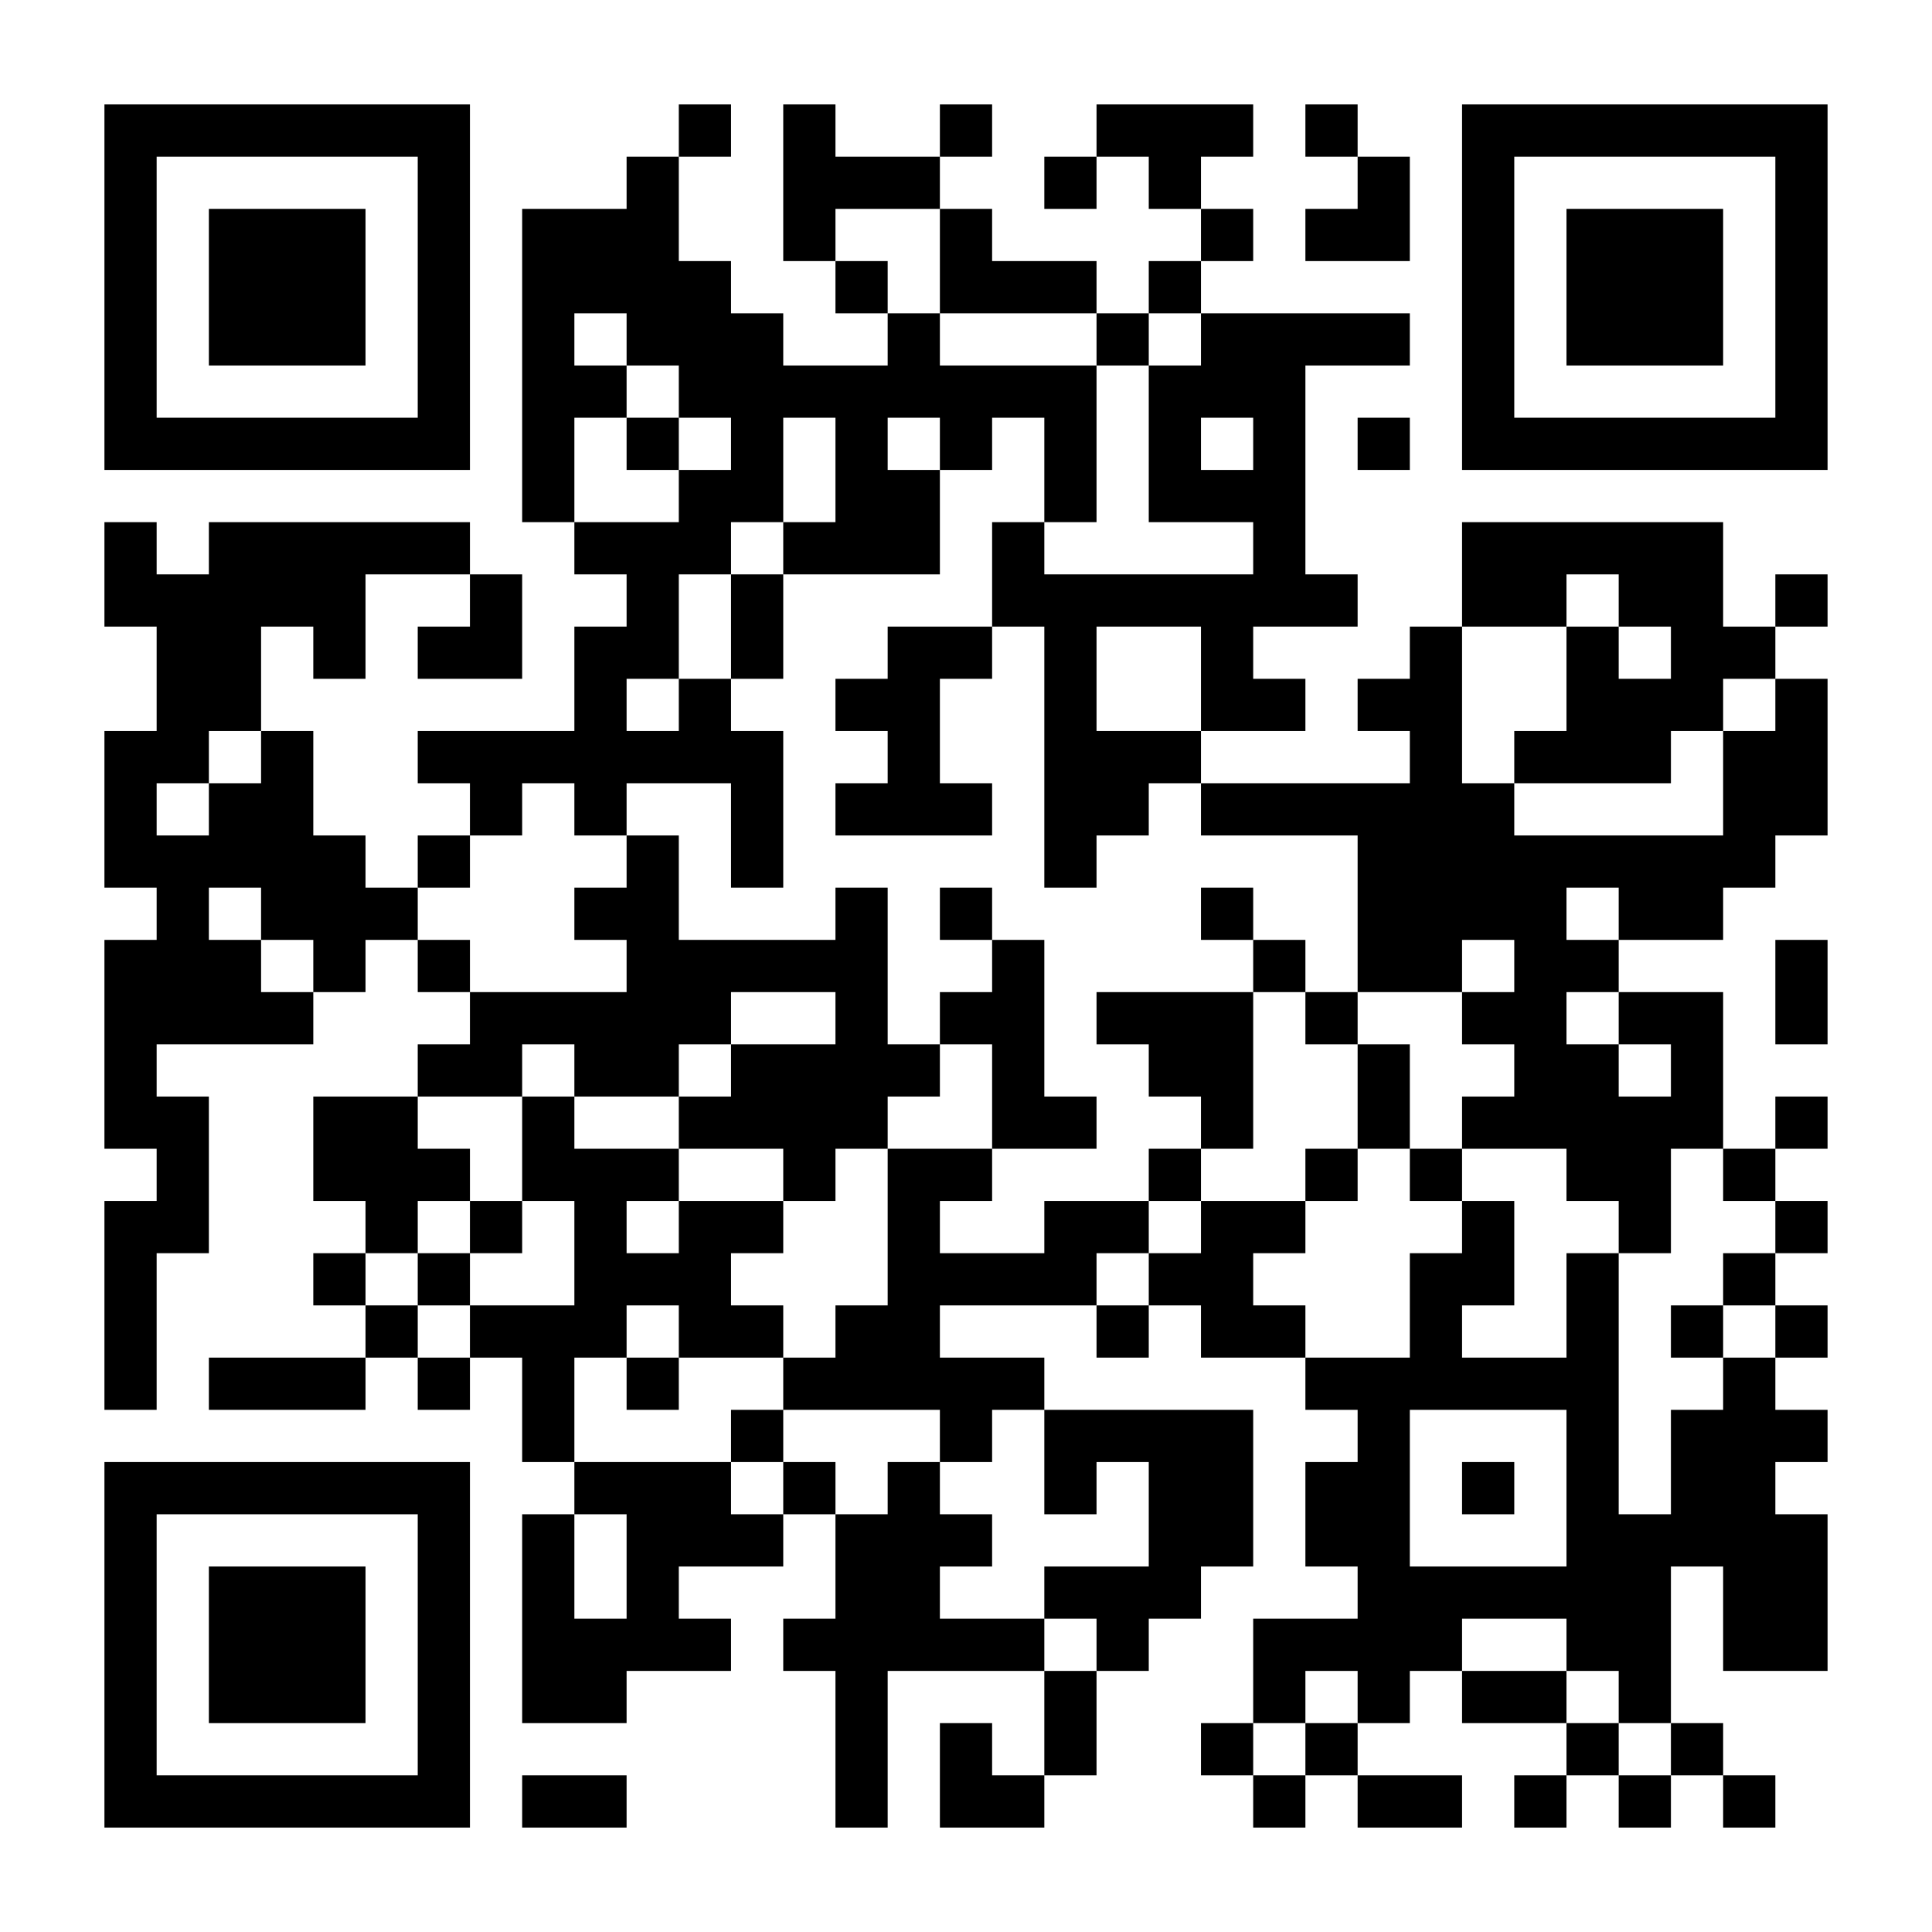
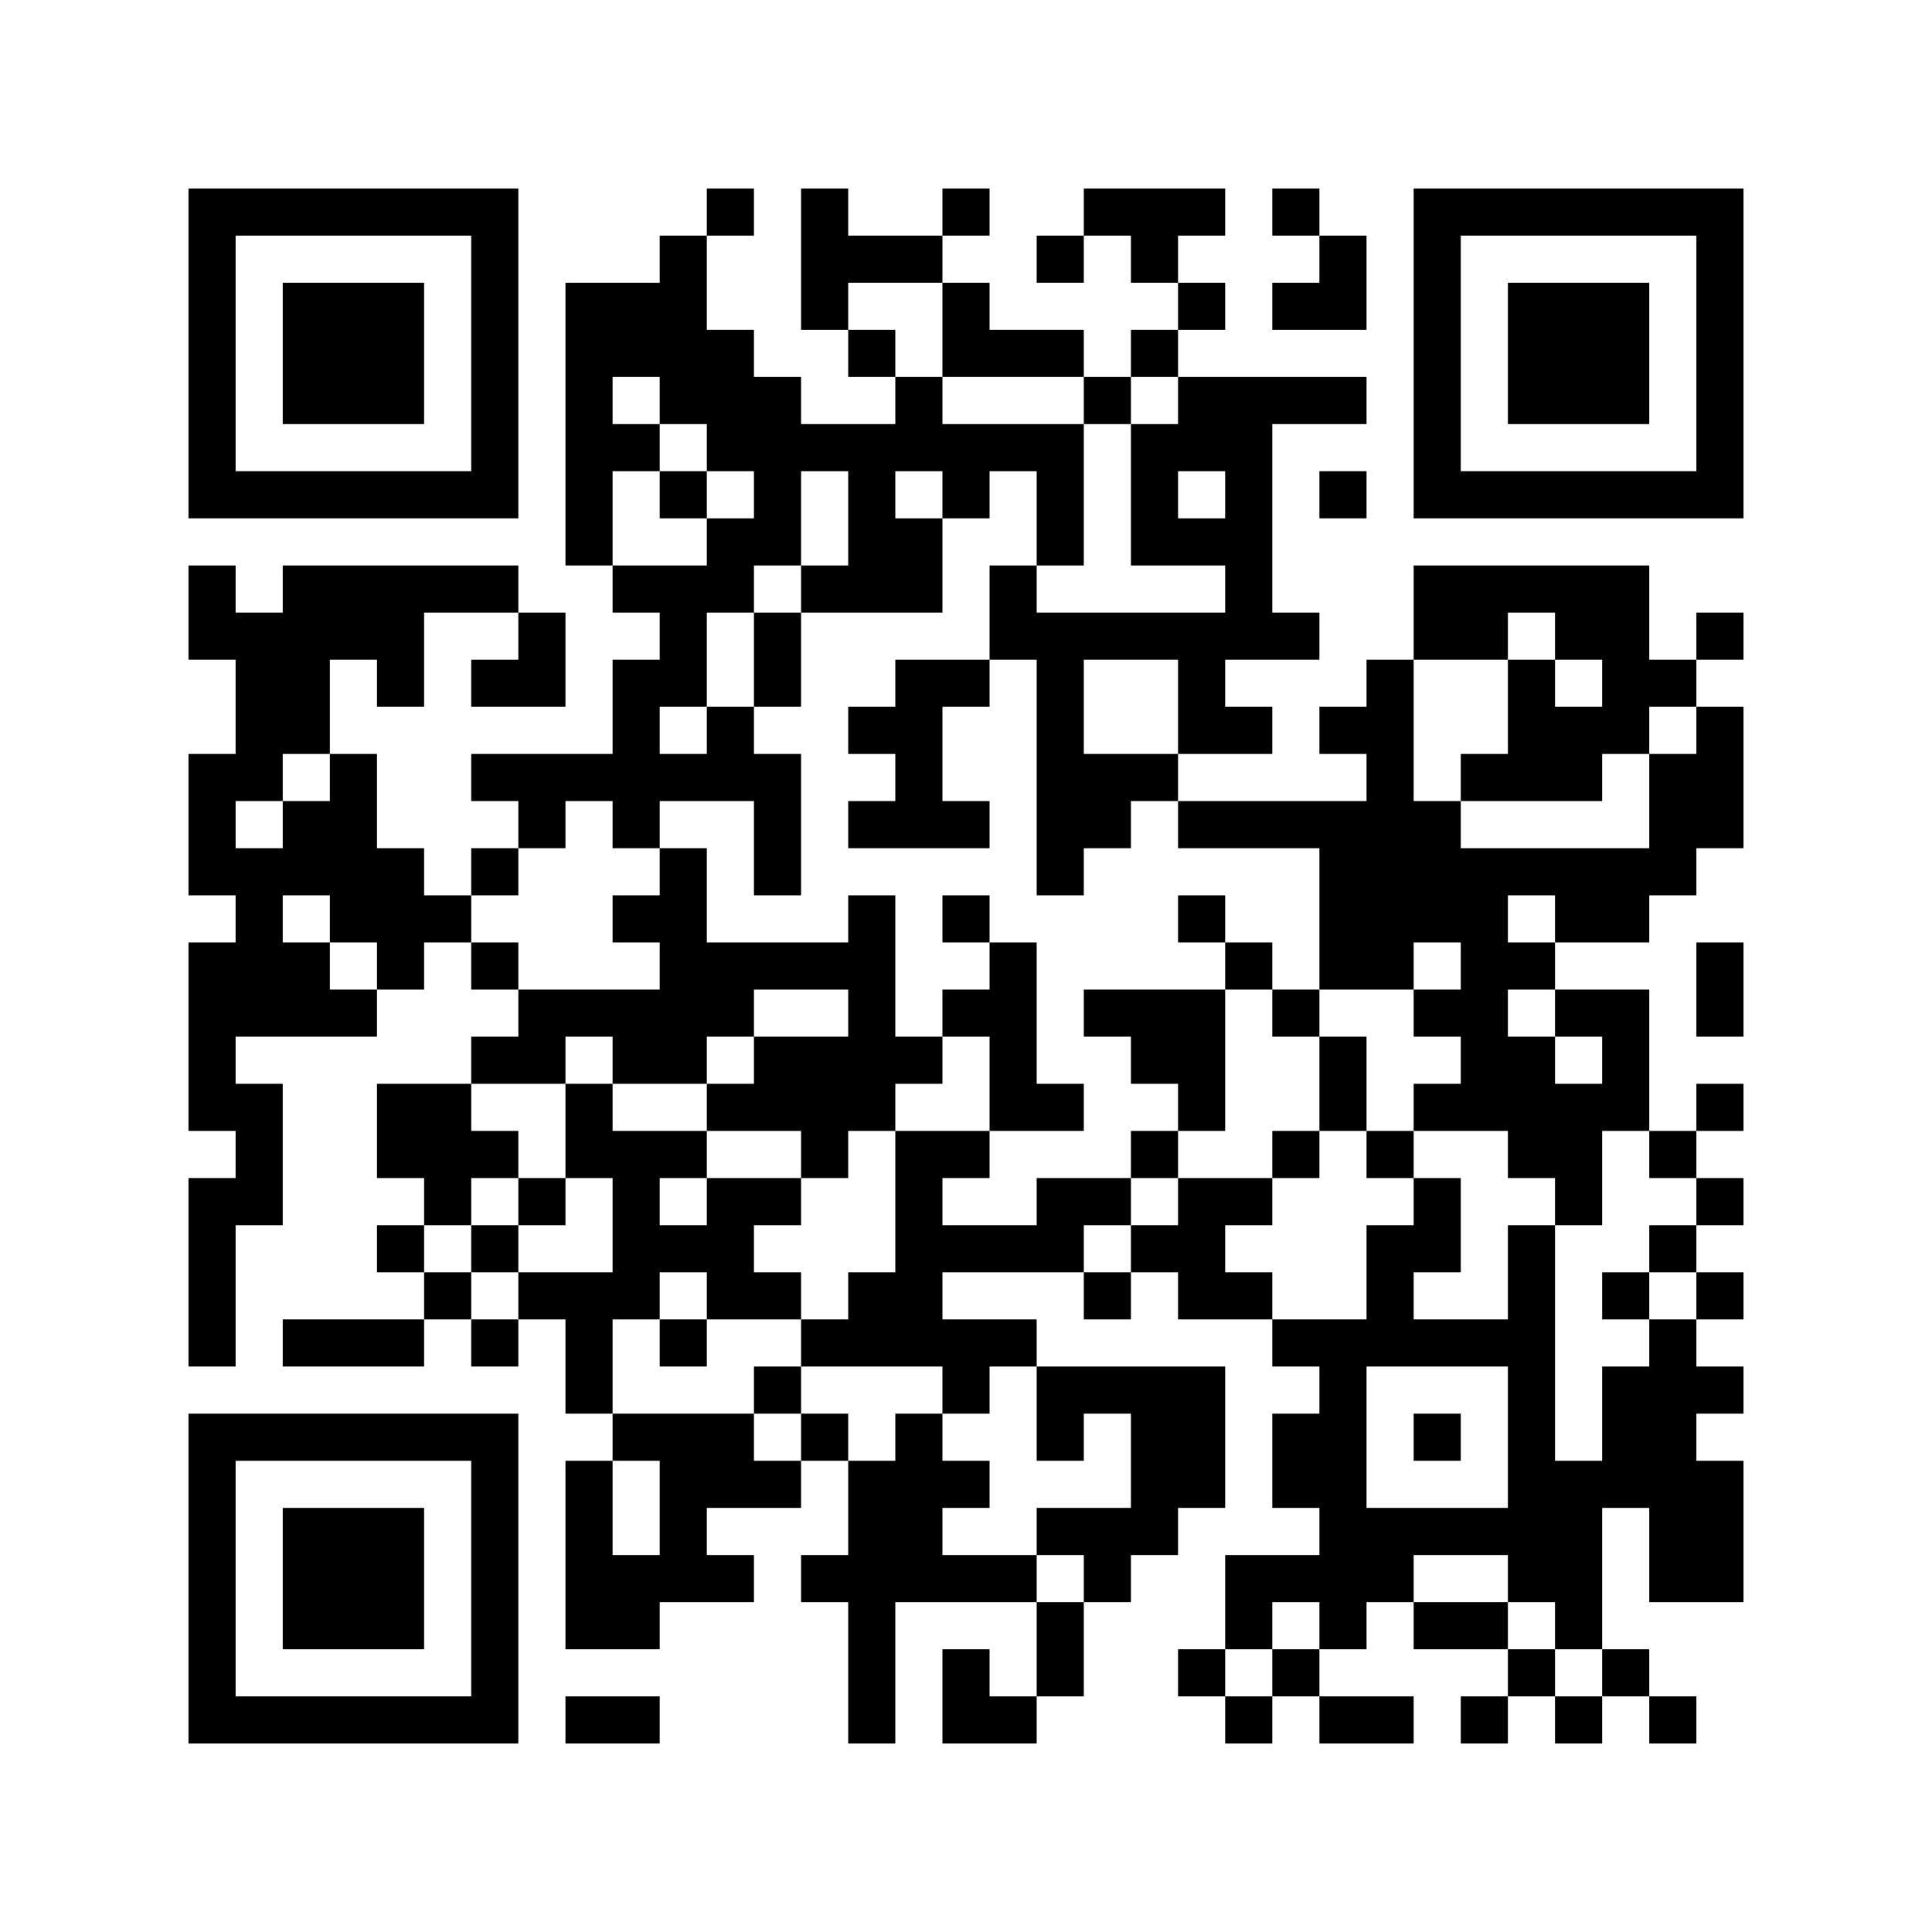
- <svg xmlns="http://www.w3.org/2000/svg" width="37mm" height="37mm" version="1.1" viewBox="0 0 37 37">
-   <a href="https://maharera.maharashtra.gov.in/?rera=P52100030518" target="_blank" title="Verify MahaRERA Registration: P52100030518">
-     <path d="M2,2H3V3H2zM3,2H4V3H3zM4,2H5V3H4zM5,2H6V3H5zM6,2H7V3H6zM7,2H8V3H7zM8,2H9V3H8zM13,2H14V3H13zM15,2H16V3H15zM18,2H19V3H18zM21,2H22V3H21zM22,2H23V3H22zM23,2H24V3H23zM25,2H26V3H25zM28,2H29V3H28zM29,2H30V3H29zM30,2H31V3H30zM31,2H32V3H31zM32,2H33V3H32zM33,2H34V3H33zM34,2H35V3H34zM2,3H3V4H2zM8,3H9V4H8zM12,3H13V4H12zM15,3H16V4H15zM16,3H17V4H16zM17,3H18V4H17zM20,3H21V4H20zM22,3H23V4H22zM26,3H27V4H26zM28,3H29V4H28zM34,3H35V4H34zM2,4H3V5H2zM4,4H5V5H4zM5,4H6V5H5zM6,4H7V5H6zM8,4H9V5H8zM10,4H11V5H10zM11,4H12V5H11zM12,4H13V5H12zM15,4H16V5H15zM18,4H19V5H18zM23,4H24V5H23zM25,4H26V5H25zM26,4H27V5H26zM28,4H29V5H28zM30,4H31V5H30zM31,4H32V5H31zM32,4H33V5H32zM34,4H35V5H34zM2,5H3V6H2zM4,5H5V6H4zM5,5H6V6H5zM6,5H7V6H6zM8,5H9V6H8zM10,5H11V6H10zM11,5H12V6H11zM12,5H13V6H12zM13,5H14V6H13zM16,5H17V6H16zM18,5H19V6H18zM19,5H20V6H19zM20,5H21V6H20zM22,5H23V6H22zM28,5H29V6H28zM30,5H31V6H30zM31,5H32V6H31zM32,5H33V6H32zM34,5H35V6H34zM2,6H3V7H2zM4,6H5V7H4zM5,6H6V7H5zM6,6H7V7H6zM8,6H9V7H8zM10,6H11V7H10zM12,6H13V7H12zM13,6H14V7H13zM14,6H15V7H14zM17,6H18V7H17zM21,6H22V7H21zM23,6H24V7H23zM24,6H25V7H24zM25,6H26V7H25zM26,6H27V7H26zM28,6H29V7H28zM30,6H31V7H30zM31,6H32V7H31zM32,6H33V7H32zM34,6H35V7H34zM2,7H3V8H2zM8,7H9V8H8zM10,7H11V8H10zM11,7H12V8H11zM13,7H14V8H13zM14,7H15V8H14zM15,7H16V8H15zM16,7H17V8H16zM17,7H18V8H17zM18,7H19V8H18zM19,7H20V8H19zM20,7H21V8H20zM22,7H23V8H22zM23,7H24V8H23zM24,7H25V8H24zM28,7H29V8H28zM34,7H35V8H34zM2,8H3V9H2zM3,8H4V9H3zM4,8H5V9H4zM5,8H6V9H5zM6,8H7V9H6zM7,8H8V9H7zM8,8H9V9H8zM10,8H11V9H10zM12,8H13V9H12zM14,8H15V9H14zM16,8H17V9H16zM18,8H19V9H18zM20,8H21V9H20zM22,8H23V9H22zM24,8H25V9H24zM26,8H27V9H26zM28,8H29V9H28zM29,8H30V9H29zM30,8H31V9H30zM31,8H32V9H31zM32,8H33V9H32zM33,8H34V9H33zM34,8H35V9H34zM10,9H11V10H10zM13,9H14V10H13zM14,9H15V10H14zM16,9H17V10H16zM17,9H18V10H17zM20,9H21V10H20zM22,9H23V10H22zM23,9H24V10H23zM24,9H25V10H24zM2,10H3V11H2zM4,10H5V11H4zM5,10H6V11H5zM6,10H7V11H6zM7,10H8V11H7zM8,10H9V11H8zM11,10H12V11H11zM12,10H13V11H12zM13,10H14V11H13zM15,10H16V11H15zM16,10H17V11H16zM17,10H18V11H17zM19,10H20V11H19zM24,10H25V11H24zM28,10H29V11H28zM29,10H30V11H29zM30,10H31V11H30zM31,10H32V11H31zM32,10H33V11H32zM2,11H3V12H2zM3,11H4V12H3zM4,11H5V12H4zM5,11H6V12H5zM6,11H7V12H6zM9,11H10V12H9zM12,11H13V12H12zM14,11H15V12H14zM19,11H20V12H19zM20,11H21V12H20zM21,11H22V12H21zM22,11H23V12H22zM23,11H24V12H23zM24,11H25V12H24zM25,11H26V12H25zM28,11H29V12H28zM29,11H30V12H29zM31,11H32V12H31zM32,11H33V12H32zM34,11H35V12H34zM3,12H4V13H3zM4,12H5V13H4zM6,12H7V13H6zM8,12H9V13H8zM9,12H10V13H9zM11,12H12V13H11zM12,12H13V13H12zM14,12H15V13H14zM17,12H18V13H17zM18,12H19V13H18zM20,12H21V13H20zM23,12H24V13H23zM27,12H28V13H27zM30,12H31V13H30zM32,12H33V13H32zM33,12H34V13H33zM3,13H4V14H3zM4,13H5V14H4zM11,13H12V14H11zM13,13H14V14H13zM16,13H17V14H16zM17,13H18V14H17zM20,13H21V14H20zM23,13H24V14H23zM24,13H25V14H24zM26,13H27V14H26zM27,13H28V14H27zM30,13H31V14H30zM31,13H32V14H31zM32,13H33V14H32zM34,13H35V14H34zM2,14H3V15H2zM3,14H4V15H3zM5,14H6V15H5zM8,14H9V15H8zM9,14H10V15H9zM10,14H11V15H10zM11,14H12V15H11zM12,14H13V15H12zM13,14H14V15H13zM14,14H15V15H14zM17,14H18V15H17zM20,14H21V15H20zM21,14H22V15H21zM22,14H23V15H22zM27,14H28V15H27zM29,14H30V15H29zM30,14H31V15H30zM31,14H32V15H31zM33,14H34V15H33zM34,14H35V15H34zM2,15H3V16H2zM4,15H5V16H4zM5,15H6V16H5zM9,15H10V16H9zM11,15H12V16H11zM14,15H15V16H14zM16,15H17V16H16zM17,15H18V16H17zM18,15H19V16H18zM20,15H21V16H20zM21,15H22V16H21zM23,15H24V16H23zM24,15H25V16H24zM25,15H26V16H25zM26,15H27V16H26zM27,15H28V16H27zM28,15H29V16H28zM33,15H34V16H33zM34,15H35V16H34zM2,16H3V17H2zM3,16H4V17H3zM4,16H5V17H4zM5,16H6V17H5zM6,16H7V17H6zM8,16H9V17H8zM12,16H13V17H12zM14,16H15V17H14zM20,16H21V17H20zM26,16H27V17H26zM27,16H28V17H27zM28,16H29V17H28zM29,16H30V17H29zM30,16H31V17H30zM31,16H32V17H31zM32,16H33V17H32zM33,16H34V17H33zM3,17H4V18H3zM5,17H6V18H5zM6,17H7V18H6zM7,17H8V18H7zM11,17H12V18H11zM12,17H13V18H12zM16,17H17V18H16zM18,17H19V18H18zM23,17H24V18H23zM26,17H27V18H26zM27,17H28V18H27zM28,17H29V18H28zM29,17H30V18H29zM31,17H32V18H31zM32,17H33V18H32zM2,18H3V19H2zM3,18H4V19H3zM4,18H5V19H4zM6,18H7V19H6zM8,18H9V19H8zM12,18H13V19H12zM13,18H14V19H13zM14,18H15V19H14zM15,18H16V19H15zM16,18H17V19H16zM19,18H20V19H19zM24,18H25V19H24zM26,18H27V19H26zM27,18H28V19H27zM29,18H30V19H29zM30,18H31V19H30zM34,18H35V19H34zM2,19H3V20H2zM3,19H4V20H3zM4,19H5V20H4zM5,19H6V20H5zM9,19H10V20H9zM10,19H11V20H10zM11,19H12V20H11zM12,19H13V20H12zM13,19H14V20H13zM16,19H17V20H16zM18,19H19V20H18zM19,19H20V20H19zM21,19H22V20H21zM22,19H23V20H22zM23,19H24V20H23zM25,19H26V20H25zM28,19H29V20H28zM29,19H30V20H29zM31,19H32V20H31zM32,19H33V20H32zM34,19H35V20H34zM2,20H3V21H2zM8,20H9V21H8zM9,20H10V21H9zM11,20H12V21H11zM12,20H13V21H12zM14,20H15V21H14zM15,20H16V21H15zM16,20H17V21H16zM17,20H18V21H17zM19,20H20V21H19zM22,20H23V21H22zM23,20H24V21H23zM26,20H27V21H26zM29,20H30V21H29zM30,20H31V21H30zM32,20H33V21H32zM2,21H3V22H2zM3,21H4V22H3zM6,21H7V22H6zM7,21H8V22H7zM10,21H11V22H10zM13,21H14V22H13zM14,21H15V22H14zM15,21H16V22H15zM16,21H17V22H16zM19,21H20V22H19zM20,21H21V22H20zM23,21H24V22H23zM26,21H27V22H26zM28,21H29V22H28zM29,21H30V22H29zM30,21H31V22H30zM31,21H32V22H31zM32,21H33V22H32zM34,21H35V22H34zM3,22H4V23H3zM6,22H7V23H6zM7,22H8V23H7zM8,22H9V23H8zM10,22H11V23H10zM11,22H12V23H11zM12,22H13V23H12zM15,22H16V23H15zM17,22H18V23H17zM18,22H19V23H18zM22,22H23V23H22zM25,22H26V23H25zM27,22H28V23H27zM30,22H31V23H30zM31,22H32V23H31zM33,22H34V23H33zM2,23H3V24H2zM3,23H4V24H3zM7,23H8V24H7zM9,23H10V24H9zM11,23H12V24H11zM13,23H14V24H13zM14,23H15V24H14zM17,23H18V24H17zM20,23H21V24H20zM21,23H22V24H21zM23,23H24V24H23zM24,23H25V24H24zM28,23H29V24H28zM31,23H32V24H31zM34,23H35V24H34zM2,24H3V25H2zM6,24H7V25H6zM8,24H9V25H8zM11,24H12V25H11zM12,24H13V25H12zM13,24H14V25H13zM17,24H18V25H17zM18,24H19V25H18zM19,24H20V25H19zM20,24H21V25H20zM22,24H23V25H22zM23,24H24V25H23zM27,24H28V25H27zM28,24H29V25H28zM30,24H31V25H30zM33,24H34V25H33zM2,25H3V26H2zM7,25H8V26H7zM9,25H10V26H9zM10,25H11V26H10zM11,25H12V26H11zM13,25H14V26H13zM14,25H15V26H14zM16,25H17V26H16zM17,25H18V26H17zM21,25H22V26H21zM23,25H24V26H23zM24,25H25V26H24zM27,25H28V26H27zM30,25H31V26H30zM32,25H33V26H32zM34,25H35V26H34zM2,26H3V27H2zM4,26H5V27H4zM5,26H6V27H5zM6,26H7V27H6zM8,26H9V27H8zM10,26H11V27H10zM12,26H13V27H12zM15,26H16V27H15zM16,26H17V27H16zM17,26H18V27H17zM18,26H19V27H18zM19,26H20V27H19zM25,26H26V27H25zM26,26H27V27H26zM27,26H28V27H27zM28,26H29V27H28zM29,26H30V27H29zM30,26H31V27H30zM33,26H34V27H33zM10,27H11V28H10zM14,27H15V28H14zM18,27H19V28H18zM20,27H21V28H20zM21,27H22V28H21zM22,27H23V28H22zM23,27H24V28H23zM26,27H27V28H26zM30,27H31V28H30zM32,27H33V28H32zM33,27H34V28H33zM34,27H35V28H34zM2,28H3V29H2zM3,28H4V29H3zM4,28H5V29H4zM5,28H6V29H5zM6,28H7V29H6zM7,28H8V29H7zM8,28H9V29H8zM11,28H12V29H11zM12,28H13V29H12zM13,28H14V29H13zM15,28H16V29H15zM17,28H18V29H17zM20,28H21V29H20zM22,28H23V29H22zM23,28H24V29H23zM25,28H26V29H25zM26,28H27V29H26zM28,28H29V29H28zM30,28H31V29H30zM32,28H33V29H32zM33,28H34V29H33zM2,29H3V30H2zM8,29H9V30H8zM10,29H11V30H10zM12,29H13V30H12zM13,29H14V30H13zM14,29H15V30H14zM16,29H17V30H16zM17,29H18V30H17zM18,29H19V30H18zM22,29H23V30H22zM23,29H24V30H23zM25,29H26V30H25zM26,29H27V30H26zM30,29H31V30H30zM31,29H32V30H31zM32,29H33V30H32zM33,29H34V30H33zM34,29H35V30H34zM2,30H3V31H2zM4,30H5V31H4zM5,30H6V31H5zM6,30H7V31H6zM8,30H9V31H8zM10,30H11V31H10zM12,30H13V31H12zM16,30H17V31H16zM17,30H18V31H17zM20,30H21V31H20zM21,30H22V31H21zM22,30H23V31H22zM26,30H27V31H26zM27,30H28V31H27zM28,30H29V31H28zM29,30H30V31H29zM30,30H31V31H30zM31,30H32V31H31zM33,30H34V31H33zM34,30H35V31H34zM2,31H3V32H2zM4,31H5V32H4zM5,31H6V32H5zM6,31H7V32H6zM8,31H9V32H8zM10,31H11V32H10zM11,31H12V32H11zM12,31H13V32H12zM13,31H14V32H13zM15,31H16V32H15zM16,31H17V32H16zM17,31H18V32H17zM18,31H19V32H18zM19,31H20V32H19zM21,31H22V32H21zM24,31H25V32H24zM25,31H26V32H25zM26,31H27V32H26zM27,31H28V32H27zM30,31H31V32H30zM31,31H32V32H31zM33,31H34V32H33zM34,31H35V32H34zM2,32H3V33H2zM4,32H5V33H4zM5,32H6V33H5zM6,32H7V33H6zM8,32H9V33H8zM10,32H11V33H10zM11,32H12V33H11zM16,32H17V33H16zM20,32H21V33H20zM24,32H25V33H24zM26,32H27V33H26zM28,32H29V33H28zM29,32H30V33H29zM31,32H32V33H31zM2,33H3V34H2zM8,33H9V34H8zM16,33H17V34H16zM18,33H19V34H18zM20,33H21V34H20zM23,33H24V34H23zM25,33H26V34H25zM30,33H31V34H30zM32,33H33V34H32zM2,34H3V35H2zM3,34H4V35H3zM4,34H5V35H4zM5,34H6V35H5zM6,34H7V35H6zM7,34H8V35H7zM8,34H9V35H8zM10,34H11V35H10zM11,34H12V35H11zM16,34H17V35H16zM18,34H19V35H18zM19,34H20V35H19zM24,34H25V35H24zM26,34H27V35H26zM27,34H28V35H27zM29,34H30V35H29zM31,34H32V35H31zM33,34H34V35H33z" id="qr-path" fill="#000000" fill-opacity="1" fill-rule="nonzero" stroke="none" />
+ <svg xmlns="http://www.w3.org/2000/svg" width="41mm" height="41mm" version="1.1" viewBox="0 0 41 41">
+   <a href="https://maharera.maharashtra.gov.in/?rera=P52100030518" target="_blank" title="Verify P52100030518 on Official MahaRERA Portal">
+     <path d="M4,4H5V5H4zM5,4H6V5H5zM6,4H7V5H6zM7,4H8V5H7zM8,4H9V5H8zM9,4H10V5H9zM10,4H11V5H10zM15,4H16V5H15zM17,4H18V5H17zM20,4H21V5H20zM23,4H24V5H23zM24,4H25V5H24zM25,4H26V5H25zM27,4H28V5H27zM30,4H31V5H30zM31,4H32V5H31zM32,4H33V5H32zM33,4H34V5H33zM34,4H35V5H34zM35,4H36V5H35zM36,4H37V5H36zM4,5H5V6H4zM10,5H11V6H10zM14,5H15V6H14zM17,5H18V6H17zM18,5H19V6H18zM19,5H20V6H19zM22,5H23V6H22zM24,5H25V6H24zM28,5H29V6H28zM30,5H31V6H30zM36,5H37V6H36zM4,6H5V7H4zM6,6H7V7H6zM7,6H8V7H7zM8,6H9V7H8zM10,6H11V7H10zM12,6H13V7H12zM13,6H14V7H13zM14,6H15V7H14zM17,6H18V7H17zM20,6H21V7H20zM25,6H26V7H25zM27,6H28V7H27zM28,6H29V7H28zM30,6H31V7H30zM32,6H33V7H32zM33,6H34V7H33zM34,6H35V7H34zM36,6H37V7H36zM4,7H5V8H4zM6,7H7V8H6zM7,7H8V8H7zM8,7H9V8H8zM10,7H11V8H10zM12,7H13V8H12zM13,7H14V8H13zM14,7H15V8H14zM15,7H16V8H15zM18,7H19V8H18zM20,7H21V8H20zM21,7H22V8H21zM22,7H23V8H22zM24,7H25V8H24zM30,7H31V8H30zM32,7H33V8H32zM33,7H34V8H33zM34,7H35V8H34zM36,7H37V8H36zM4,8H5V9H4zM6,8H7V9H6zM7,8H8V9H7zM8,8H9V9H8zM10,8H11V9H10zM12,8H13V9H12zM14,8H15V9H14zM15,8H16V9H15zM16,8H17V9H16zM19,8H20V9H19zM23,8H24V9H23zM25,8H26V9H25zM26,8H27V9H26zM27,8H28V9H27zM28,8H29V9H28zM30,8H31V9H30zM32,8H33V9H32zM33,8H34V9H33zM34,8H35V9H34zM36,8H37V9H36zM4,9H5V10H4zM10,9H11V10H10zM12,9H13V10H12zM13,9H14V10H13zM15,9H16V10H15zM16,9H17V10H16zM17,9H18V10H17zM18,9H19V10H18zM19,9H20V10H19zM20,9H21V10H20zM21,9H22V10H21zM22,9H23V10H22zM24,9H25V10H24zM25,9H26V10H25zM26,9H27V10H26zM30,9H31V10H30zM36,9H37V10H36zM4,10H5V11H4zM5,10H6V11H5zM6,10H7V11H6zM7,10H8V11H7zM8,10H9V11H8zM9,10H10V11H9zM10,10H11V11H10zM12,10H13V11H12zM14,10H15V11H14zM16,10H17V11H16zM18,10H19V11H18zM20,10H21V11H20zM22,10H23V11H22zM24,10H25V11H24zM26,10H27V11H26zM28,10H29V11H28zM30,10H31V11H30zM31,10H32V11H31zM32,10H33V11H32zM33,10H34V11H33zM34,10H35V11H34zM35,10H36V11H35zM36,10H37V11H36zM12,11H13V12H12zM15,11H16V12H15zM16,11H17V12H16zM18,11H19V12H18zM19,11H20V12H19zM22,11H23V12H22zM24,11H25V12H24zM25,11H26V12H25zM26,11H27V12H26zM4,12H5V13H4zM6,12H7V13H6zM7,12H8V13H7zM8,12H9V13H8zM9,12H10V13H9zM10,12H11V13H10zM13,12H14V13H13zM14,12H15V13H14zM15,12H16V13H15zM17,12H18V13H17zM18,12H19V13H18zM19,12H20V13H19zM21,12H22V13H21zM26,12H27V13H26zM30,12H31V13H30zM31,12H32V13H31zM32,12H33V13H32zM33,12H34V13H33zM34,12H35V13H34zM4,13H5V14H4zM5,13H6V14H5zM6,13H7V14H6zM7,13H8V14H7zM8,13H9V14H8zM11,13H12V14H11zM14,13H15V14H14zM16,13H17V14H16zM21,13H22V14H21zM22,13H23V14H22zM23,13H24V14H23zM24,13H25V14H24zM25,13H26V14H25zM26,13H27V14H26zM27,13H28V14H27zM30,13H31V14H30zM31,13H32V14H31zM33,13H34V14H33zM34,13H35V14H34zM36,13H37V14H36zM5,14H6V15H5zM6,14H7V15H6zM8,14H9V15H8zM10,14H11V15H10zM11,14H12V15H11zM13,14H14V15H13zM14,14H15V15H14zM16,14H17V15H16zM19,14H20V15H19zM20,14H21V15H20zM22,14H23V15H22zM25,14H26V15H25zM29,14H30V15H29zM32,14H33V15H32zM34,14H35V15H34zM35,14H36V15H35zM5,15H6V16H5zM6,15H7V16H6zM13,15H14V16H13zM15,15H16V16H15zM18,15H19V16H18zM19,15H20V16H19zM22,15H23V16H22zM25,15H26V16H25zM26,15H27V16H26zM28,15H29V16H28zM29,15H30V16H29zM32,15H33V16H32zM33,15H34V16H33zM34,15H35V16H34zM36,15H37V16H36zM4,16H5V17H4zM5,16H6V17H5zM7,16H8V17H7zM10,16H11V17H10zM11,16H12V17H11zM12,16H13V17H12zM13,16H14V17H13zM14,16H15V17H14zM15,16H16V17H15zM16,16H17V17H16zM19,16H20V17H19zM22,16H23V17H22zM23,16H24V17H23zM24,16H25V17H24zM29,16H30V17H29zM31,16H32V17H31zM32,16H33V17H32zM33,16H34V17H33zM35,16H36V17H35zM36,16H37V17H36zM4,17H5V18H4zM6,17H7V18H6zM7,17H8V18H7zM11,17H12V18H11zM13,17H14V18H13zM16,17H17V18H16zM18,17H19V18H18zM19,17H20V18H19zM20,17H21V18H20zM22,17H23V18H22zM23,17H24V18H23zM25,17H26V18H25zM26,17H27V18H26zM27,17H28V18H27zM28,17H29V18H28zM29,17H30V18H29zM30,17H31V18H30zM35,17H36V18H35zM36,17H37V18H36zM4,18H5V19H4zM5,18H6V19H5zM6,18H7V19H6zM7,18H8V19H7zM8,18H9V19H8zM10,18H11V19H10zM14,18H15V19H14zM16,18H17V19H16zM22,18H23V19H22zM28,18H29V19H28zM29,18H30V19H29zM30,18H31V19H30zM31,18H32V19H31zM32,18H33V19H32zM33,18H34V19H33zM34,18H35V19H34zM35,18H36V19H35zM5,19H6V20H5zM7,19H8V20H7zM8,19H9V20H8zM9,19H10V20H9zM13,19H14V20H13zM14,19H15V20H14zM18,19H19V20H18zM20,19H21V20H20zM25,19H26V20H25zM28,19H29V20H28zM29,19H30V20H29zM30,19H31V20H30zM31,19H32V20H31zM33,19H34V20H33zM34,19H35V20H34zM4,20H5V21H4zM5,20H6V21H5zM6,20H7V21H6zM8,20H9V21H8zM10,20H11V21H10zM14,20H15V21H14zM15,20H16V21H15zM16,20H17V21H16zM17,20H18V21H17zM18,20H19V21H18zM21,20H22V21H21zM26,20H27V21H26zM28,20H29V21H28zM29,20H30V21H29zM31,20H32V21H31zM32,20H33V21H32zM36,20H37V21H36zM4,21H5V22H4zM5,21H6V22H5zM6,21H7V22H6zM7,21H8V22H7zM11,21H12V22H11zM12,21H13V22H12zM13,21H14V22H13zM14,21H15V22H14zM15,21H16V22H15zM18,21H19V22H18zM20,21H21V22H20zM21,21H22V22H21zM23,21H24V22H23zM24,21H25V22H24zM25,21H26V22H25zM27,21H28V22H27zM30,21H31V22H30zM31,21H32V22H31zM33,21H34V22H33zM34,21H35V22H34zM36,21H37V22H36zM4,22H5V23H4zM10,22H11V23H10zM11,22H12V23H11zM13,22H14V23H13zM14,22H15V23H14zM16,22H17V23H16zM17,22H18V23H17zM18,22H19V23H18zM19,22H20V23H19zM21,22H22V23H21zM24,22H25V23H24zM25,22H26V23H25zM28,22H29V23H28zM31,22H32V23H31zM32,22H33V23H32zM34,22H35V23H34zM4,23H5V24H4zM5,23H6V24H5zM8,23H9V24H8zM9,23H10V24H9zM12,23H13V24H12zM15,23H16V24H15zM16,23H17V24H16zM17,23H18V24H17zM18,23H19V24H18zM21,23H22V24H21zM22,23H23V24H22zM25,23H26V24H25zM28,23H29V24H28zM30,23H31V24H30zM31,23H32V24H31zM32,23H33V24H32zM33,23H34V24H33zM34,23H35V24H34zM36,23H37V24H36zM5,24H6V25H5zM8,24H9V25H8zM9,24H10V25H9zM10,24H11V25H10zM12,24H13V25H12zM13,24H14V25H13zM14,24H15V25H14zM17,24H18V25H17zM19,24H20V25H19zM20,24H21V25H20zM24,24H25V25H24zM27,24H28V25H27zM29,24H30V25H29zM32,24H33V25H32zM33,24H34V25H33zM35,24H36V25H35zM4,25H5V26H4zM5,25H6V26H5zM9,25H10V26H9zM11,25H12V26H11zM13,25H14V26H13zM15,25H16V26H15zM16,25H17V26H16zM19,25H20V26H19zM22,25H23V26H22zM23,25H24V26H23zM25,25H26V26H25zM26,25H27V26H26zM30,25H31V26H30zM33,25H34V26H33zM36,25H37V26H36zM4,26H5V27H4zM8,26H9V27H8zM10,26H11V27H10zM13,26H14V27H13zM14,26H15V27H14zM15,26H16V27H15zM19,26H20V27H19zM20,26H21V27H20zM21,26H22V27H21zM22,26H23V27H22zM24,26H25V27H24zM25,26H26V27H25zM29,26H30V27H29zM30,26H31V27H30zM32,26H33V27H32zM35,26H36V27H35zM4,27H5V28H4zM9,27H10V28H9zM11,27H12V28H11zM12,27H13V28H12zM13,27H14V28H13zM15,27H16V28H15zM16,27H17V28H16zM18,27H19V28H18zM19,27H20V28H19zM23,27H24V28H23zM25,27H26V28H25zM26,27H27V28H26zM29,27H30V28H29zM32,27H33V28H32zM34,27H35V28H34zM36,27H37V28H36zM4,28H5V29H4zM6,28H7V29H6zM7,28H8V29H7zM8,28H9V29H8zM10,28H11V29H10zM12,28H13V29H12zM14,28H15V29H14zM17,28H18V29H17zM18,28H19V29H18zM19,28H20V29H19zM20,28H21V29H20zM21,28H22V29H21zM27,28H28V29H27zM28,28H29V29H28zM29,28H30V29H29zM30,28H31V29H30zM31,28H32V29H31zM32,28H33V29H32zM35,28H36V29H35zM12,29H13V30H12zM16,29H17V30H16zM20,29H21V30H20zM22,29H23V30H22zM23,29H24V30H23zM24,29H25V30H24zM25,29H26V30H25zM28,29H29V30H28zM32,29H33V30H32zM34,29H35V30H34zM35,29H36V30H35zM36,29H37V30H36zM4,30H5V31H4zM5,30H6V31H5zM6,30H7V31H6zM7,30H8V31H7zM8,30H9V31H8zM9,30H10V31H9zM10,30H11V31H10zM13,30H14V31H13zM14,30H15V31H14zM15,30H16V31H15zM17,30H18V31H17zM19,30H20V31H19zM22,30H23V31H22zM24,30H25V31H24zM25,30H26V31H25zM27,30H28V31H27zM28,30H29V31H28zM30,30H31V31H30zM32,30H33V31H32zM34,30H35V31H34zM35,30H36V31H35zM4,31H5V32H4zM10,31H11V32H10zM12,31H13V32H12zM14,31H15V32H14zM15,31H16V32H15zM16,31H17V32H16zM18,31H19V32H18zM19,31H20V32H19zM20,31H21V32H20zM24,31H25V32H24zM25,31H26V32H25zM27,31H28V32H27zM28,31H29V32H28zM32,31H33V32H32zM33,31H34V32H33zM34,31H35V32H34zM35,31H36V32H35zM36,31H37V32H36zM4,32H5V33H4zM6,32H7V33H6zM7,32H8V33H7zM8,32H9V33H8zM10,32H11V33H10zM12,32H13V33H12zM14,32H15V33H14zM18,32H19V33H18zM19,32H20V33H19zM22,32H23V33H22zM23,32H24V33H23zM24,32H25V33H24zM28,32H29V33H28zM29,32H30V33H29zM30,32H31V33H30zM31,32H32V33H31zM32,32H33V33H32zM33,32H34V33H33zM35,32H36V33H35zM36,32H37V33H36zM4,33H5V34H4zM6,33H7V34H6zM7,33H8V34H7zM8,33H9V34H8zM10,33H11V34H10zM12,33H13V34H12zM13,33H14V34H13zM14,33H15V34H14zM15,33H16V34H15zM17,33H18V34H17zM18,33H19V34H18zM19,33H20V34H19zM20,33H21V34H20zM21,33H22V34H21zM23,33H24V34H23zM26,33H27V34H26zM27,33H28V34H27zM28,33H29V34H28zM29,33H30V34H29zM32,33H33V34H32zM33,33H34V34H33zM35,33H36V34H35zM36,33H37V34H36zM4,34H5V35H4zM6,34H7V35H6zM7,34H8V35H7zM8,34H9V35H8zM10,34H11V35H10zM12,34H13V35H12zM13,34H14V35H13zM18,34H19V35H18zM22,34H23V35H22zM26,34H27V35H26zM28,34H29V35H28zM30,34H31V35H30zM31,34H32V35H31zM33,34H34V35H33zM4,35H5V36H4zM10,35H11V36H10zM18,35H19V36H18zM20,35H21V36H20zM22,35H23V36H22zM25,35H26V36H25zM27,35H28V36H27zM32,35H33V36H32zM34,35H35V36H34zM4,36H5V37H4zM5,36H6V37H5zM6,36H7V37H6zM7,36H8V37H7zM8,36H9V37H8zM9,36H10V37H9zM10,36H11V37H10zM12,36H13V37H12zM13,36H14V37H13zM18,36H19V37H18zM20,36H21V37H20zM21,36H22V37H21zM26,36H27V37H26zM28,36H29V37H28zM29,36H30V37H29zM31,36H32V37H31zM33,36H34V37H33zM35,36H36V37H35z" id="qr-path" fill="#000000" fill-opacity="1" fill-rule="nonzero" stroke="none" />
  </a>
</svg>
